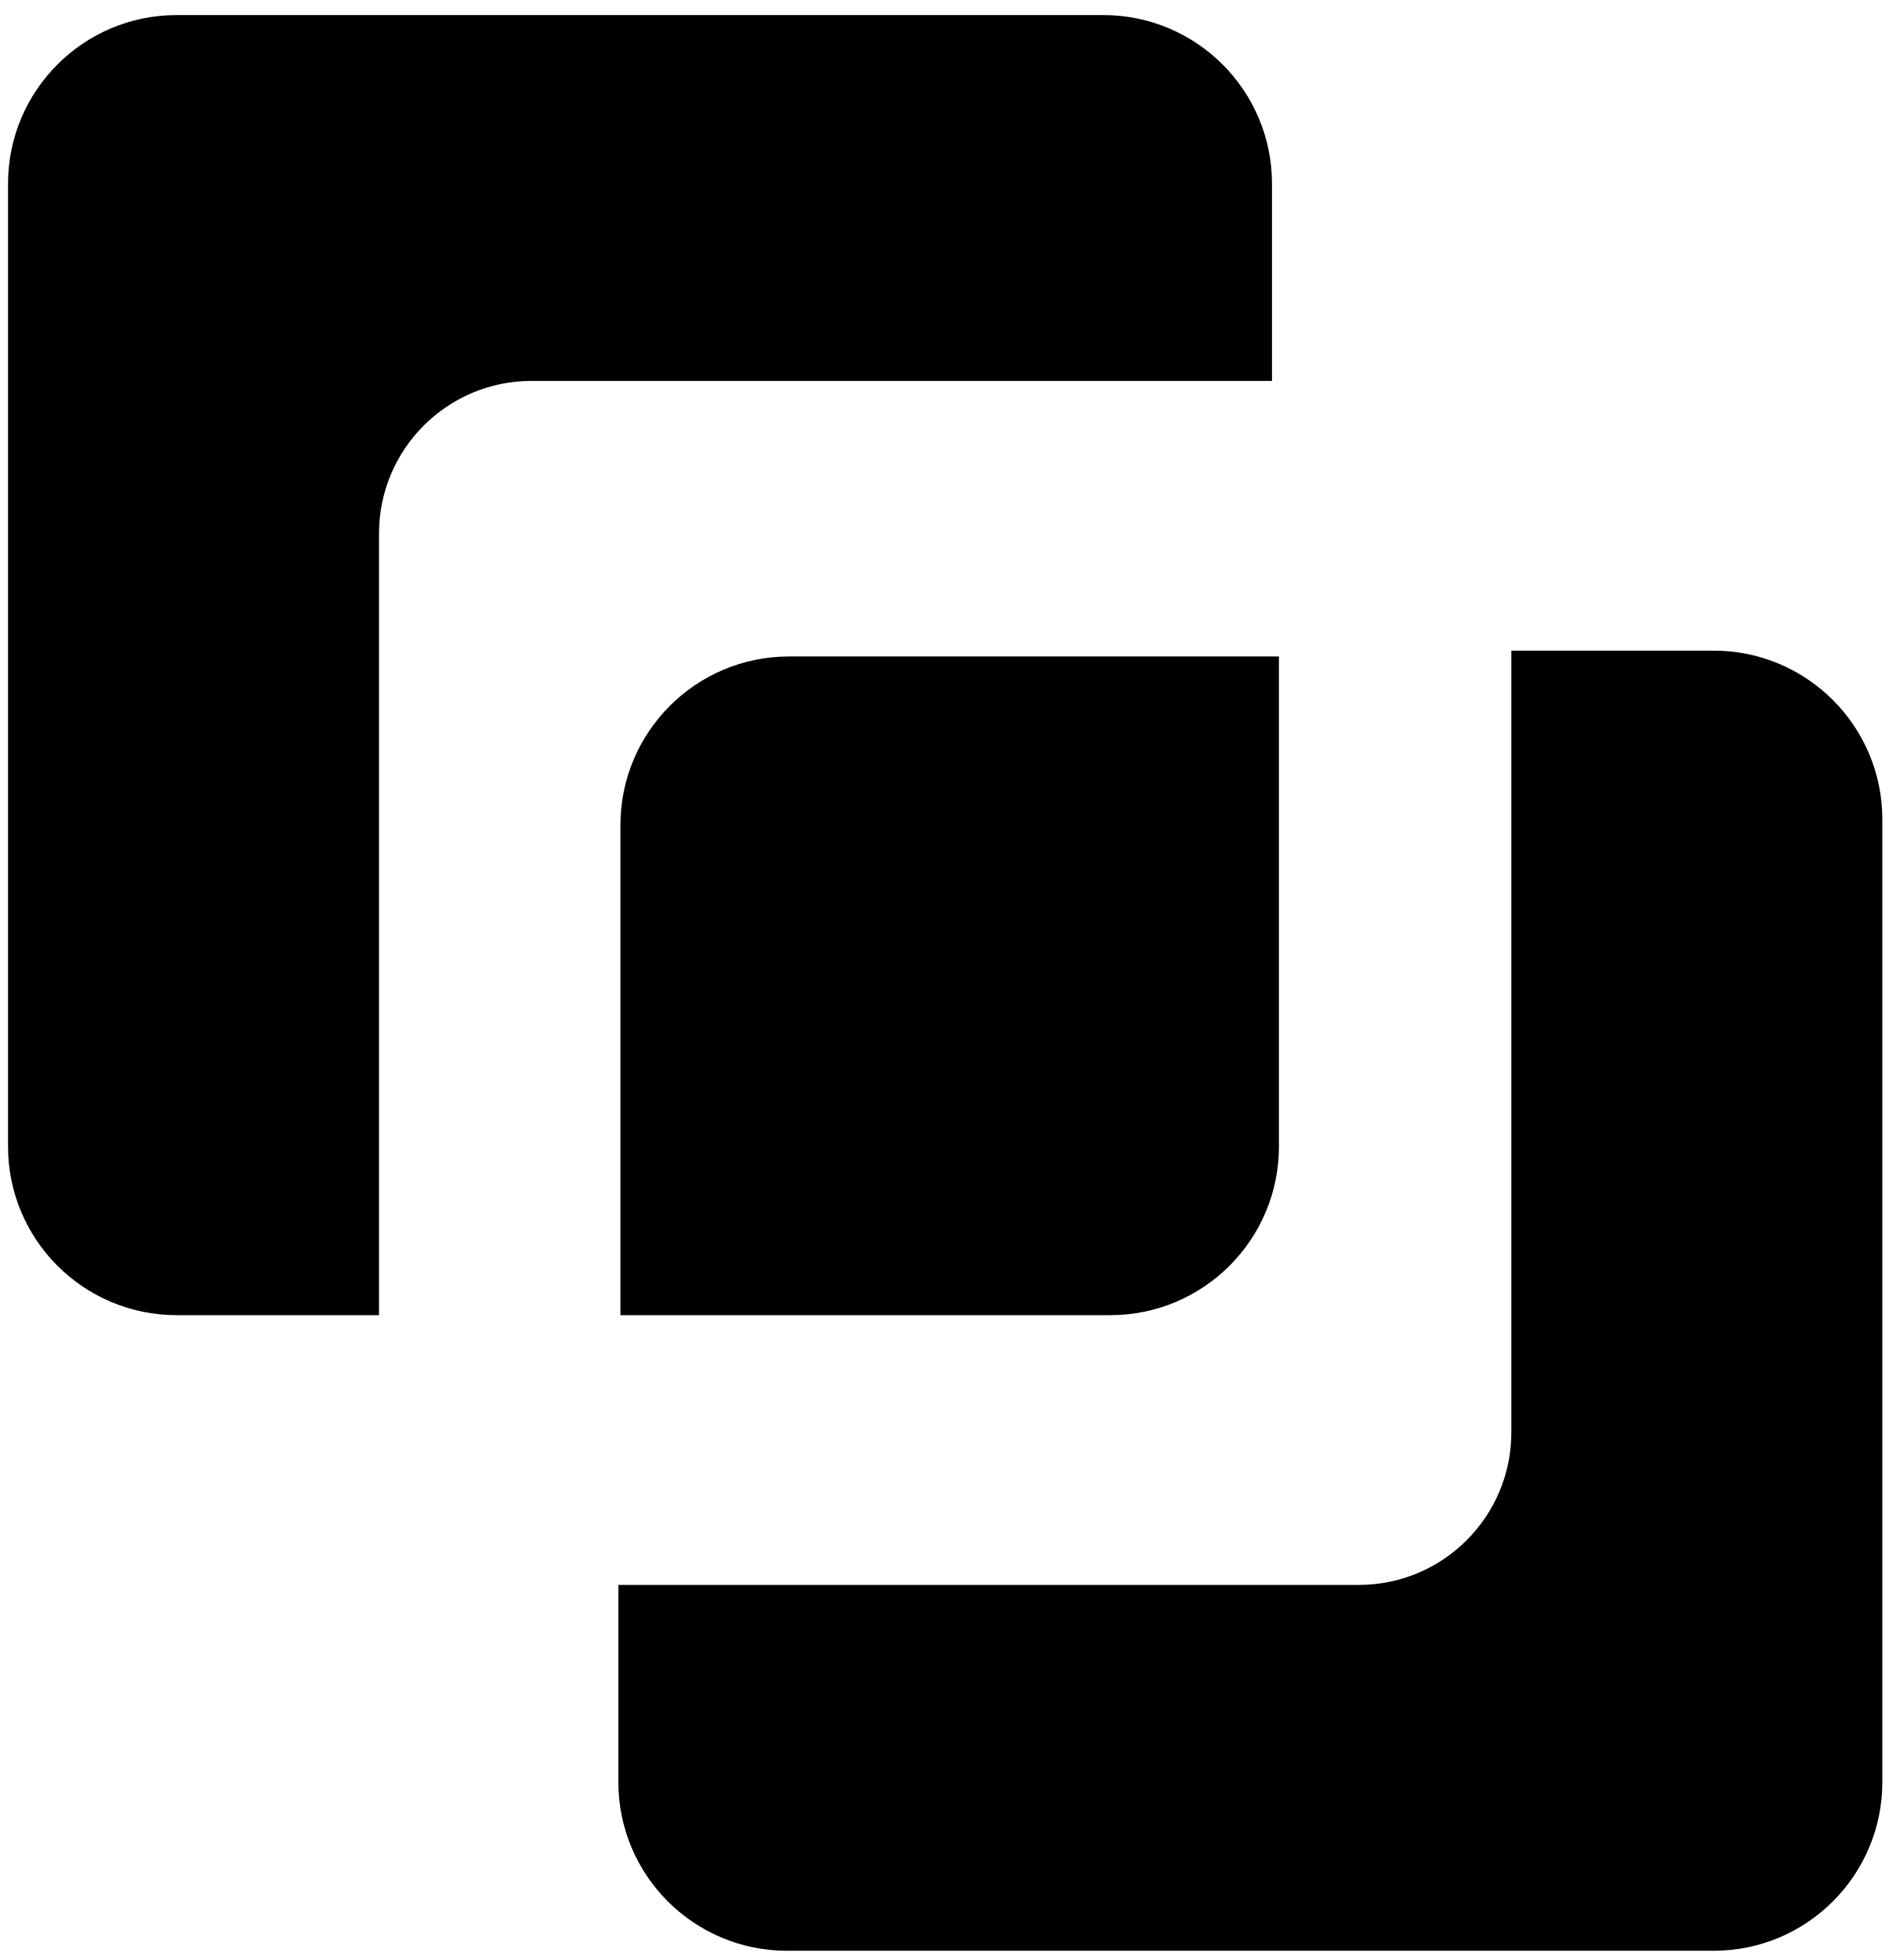
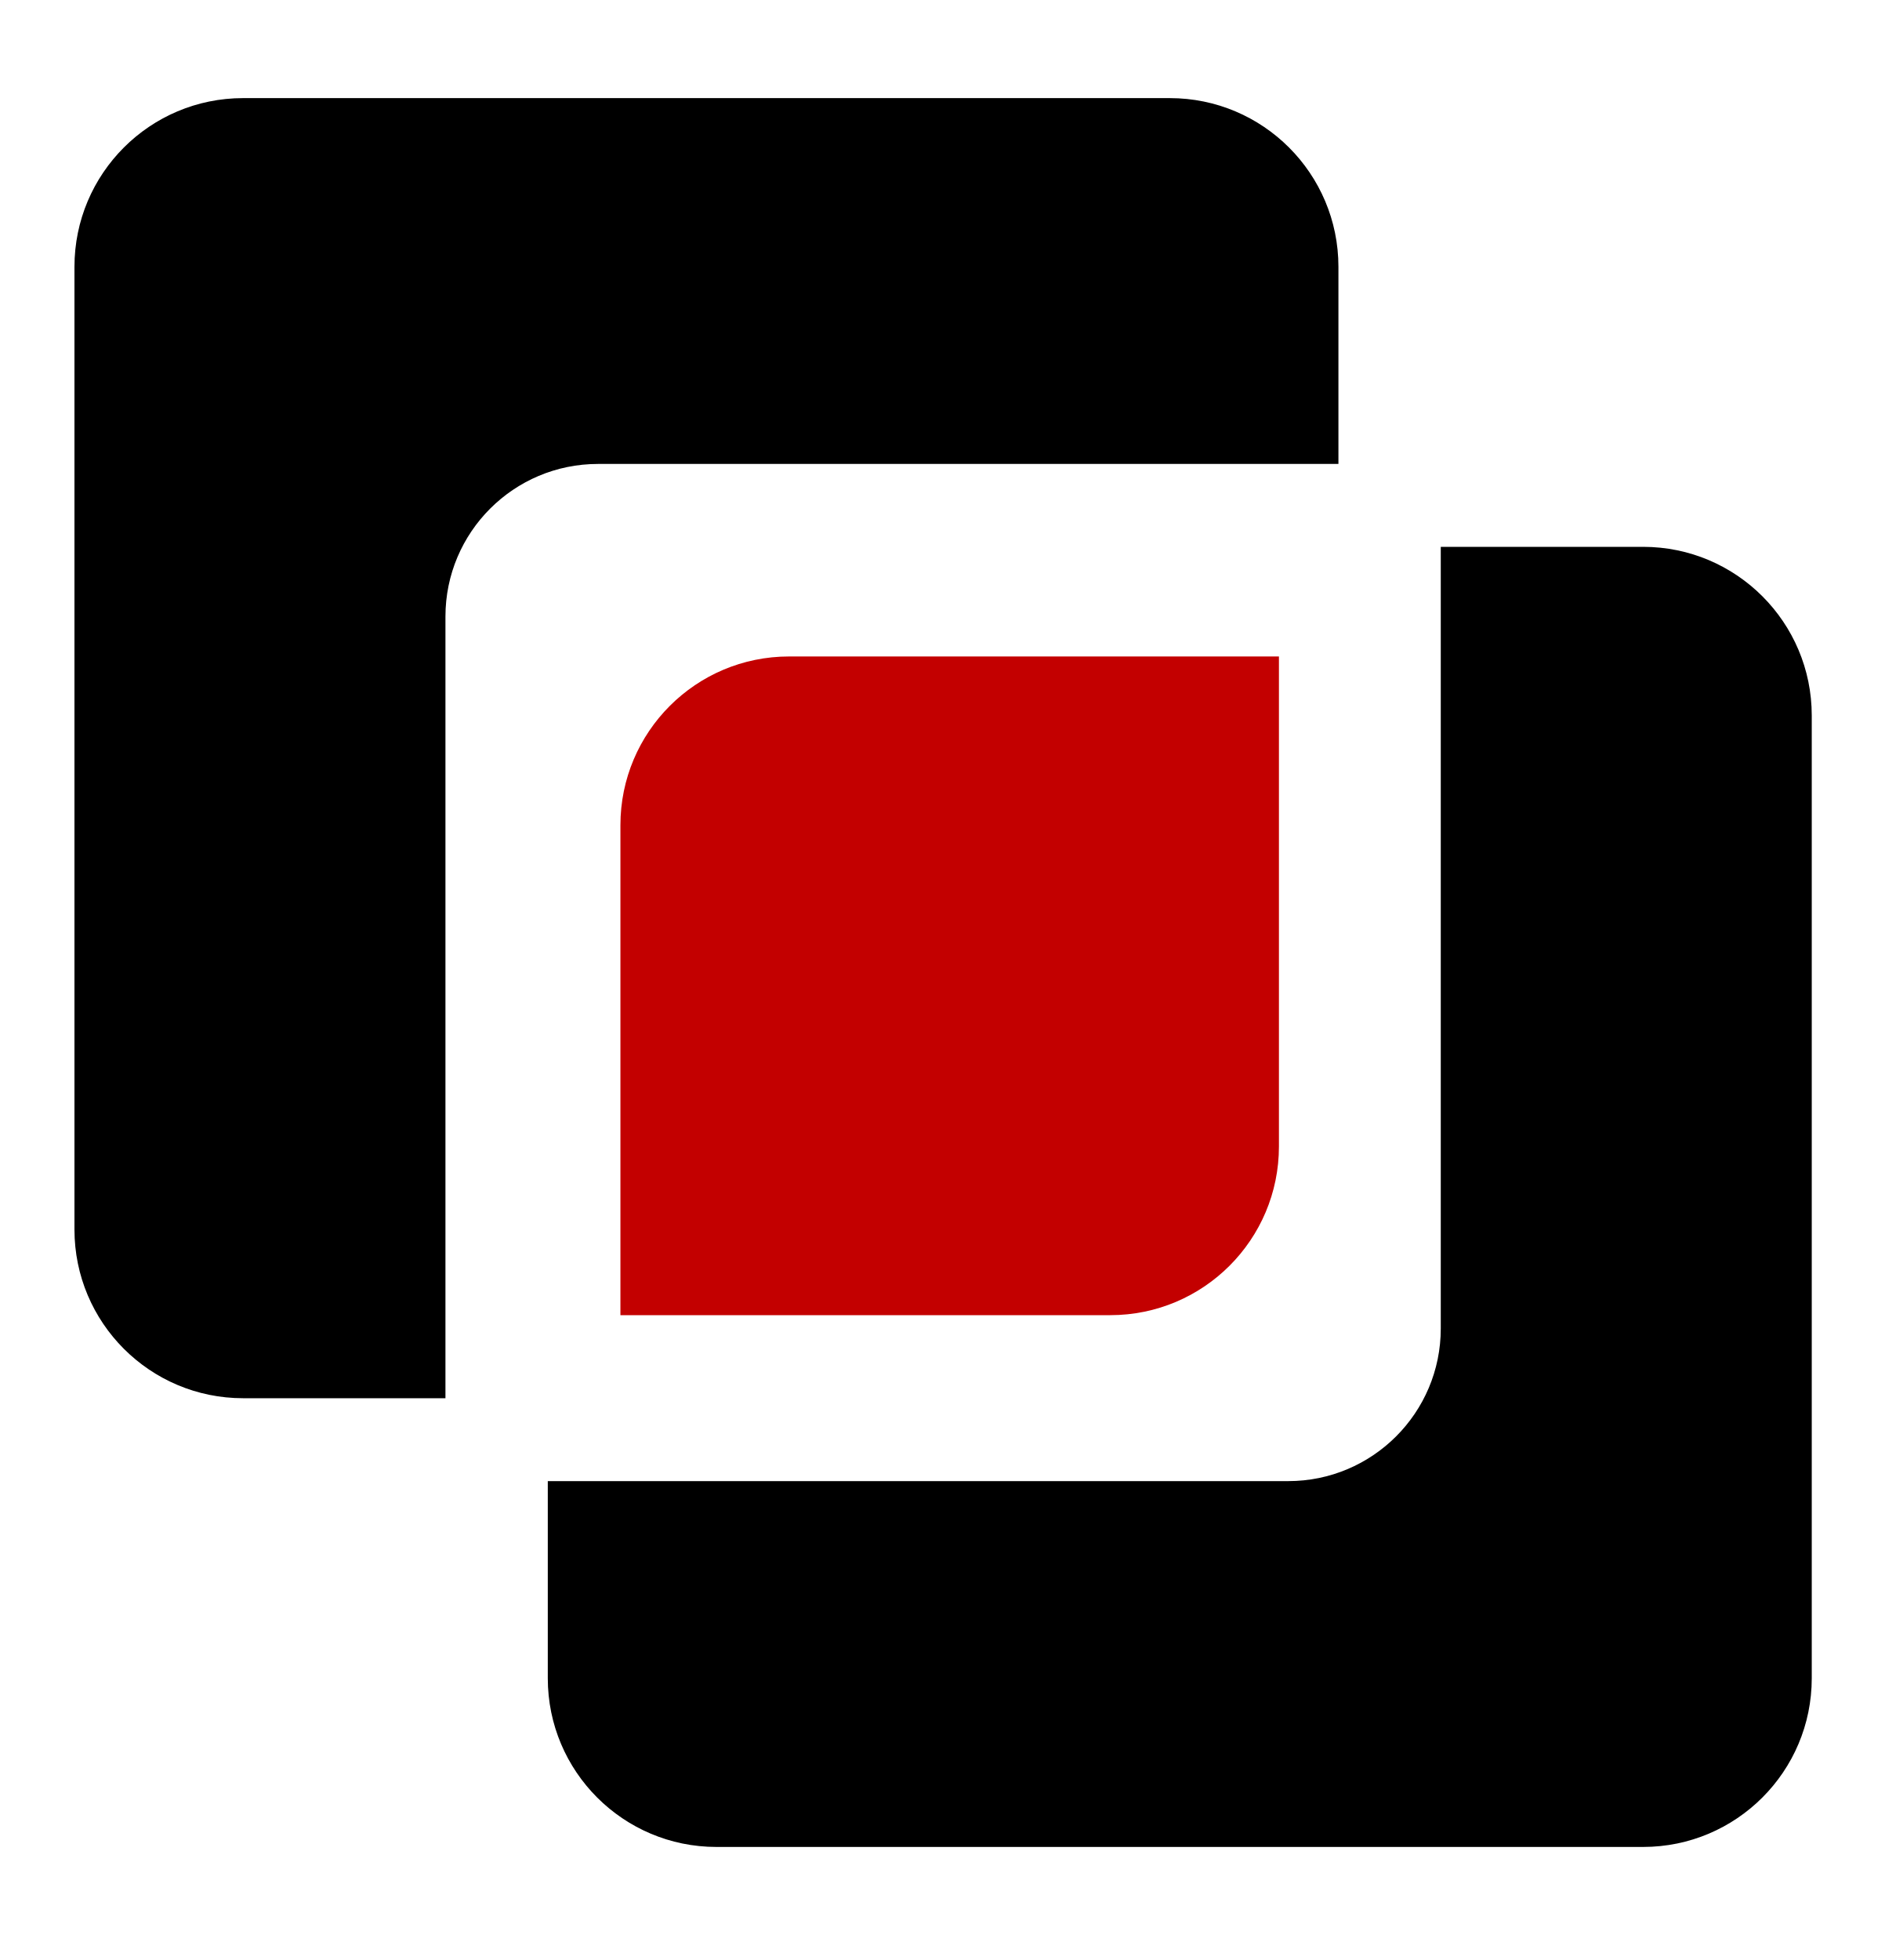
- <svg xmlns="http://www.w3.org/2000/svg" width="118px" height="122px" viewBox="0 0 118 122" version="1.1">
-   <defs />
+ <svg xmlns="http://www.w3.org/2000/svg" width="118px" height="122px" viewBox="0 0 118 122" version="1.1" id="svg4723">
+   <defs id="defs4715" />
  <g id="Page-1" stroke="none" stroke-width="1" fill="none" fill-rule="evenodd">
    <g id="Untitled" transform="translate(1, 1)" fill="#000000" fill-rule="nonzero" stroke="#000000">
-       <path d="M38.128,50.362 L38.128,80.362 L68.128,80.362 C73.65,80.362 78.128,75.885 78.128,70.362 L78.128,40.362 L48.128,40.362 C42.605,40.362 38.128,44.84 38.128,50.362 Z" id="Path" />
-       <path d="M77.696,22.209 L32.098,22.209 C26.575,22.209 22.098,26.686 22.098,32.209 L22.098,80.362 L10,80.362 C4.477,80.362 -3.97643663e-15,75.885 -7.10542736e-15,70.362 L1.77635684e-15,10.438 C1.10000309e-15,4.915 4.477,0.438 10,0.438 L67.696,0.438 C73.219,0.438 77.696,4.915 77.696,10.438 L77.696,22.209 Z" id="Path-2" />
-       <path d="M115.696,61.771 L70.098,61.771 C64.575,61.771 60.098,66.248 60.098,71.771 L60.098,119.925 L48,119.925 C42.477,119.925 38,115.447 38,109.925 L38,50 C38,44.477 42.477,40 48,40 L105.696,40 C111.219,40 115.696,44.477 115.696,50 L115.696,61.771 Z" id="Path-2" transform="translate(76.84802, 79.96231) rotate(180) translate(-76.84802, -79.96231) " />
+       <path d="M38.128,50.362 L38.128,80.362 L68.128,80.362 C73.65,80.362 78.128,75.885 78.128,70.362 L78.128,40.362 L48.128,40.362 C42.605,40.362 38.128,44.84 38.128,50.362 Z" id="Path" style="fill:#c30000;fill-opacity:1;stroke:#c30000;stroke-opacity:1" />
+       <path d="M 81.832,27.378 H 36.234 c -5.523,0 -10,4.477 -10,10 V 85.532 H 14.136 c -5.523,0 -10,-4.477 -10,-10 V 15.607 c 0,-5.523 4.477,-10 10,-10 h 57.696 c 5.523,0 10,4.477 10,10 z" id="Path-2" />
+       <path d="m 33.606,91.692 h 45.598 c 5.523,0 10,-4.477 10,-10 V 33.538 h 12.098 c 5.523,0 10,4.477 10,10 v 59.925 c 0,5.523 -4.477,10 -10,10 H 43.606 c -5.523,0 -10,-4.477 -10,-10 z" id="path4719" />
    </g>
  </g>
</svg>
